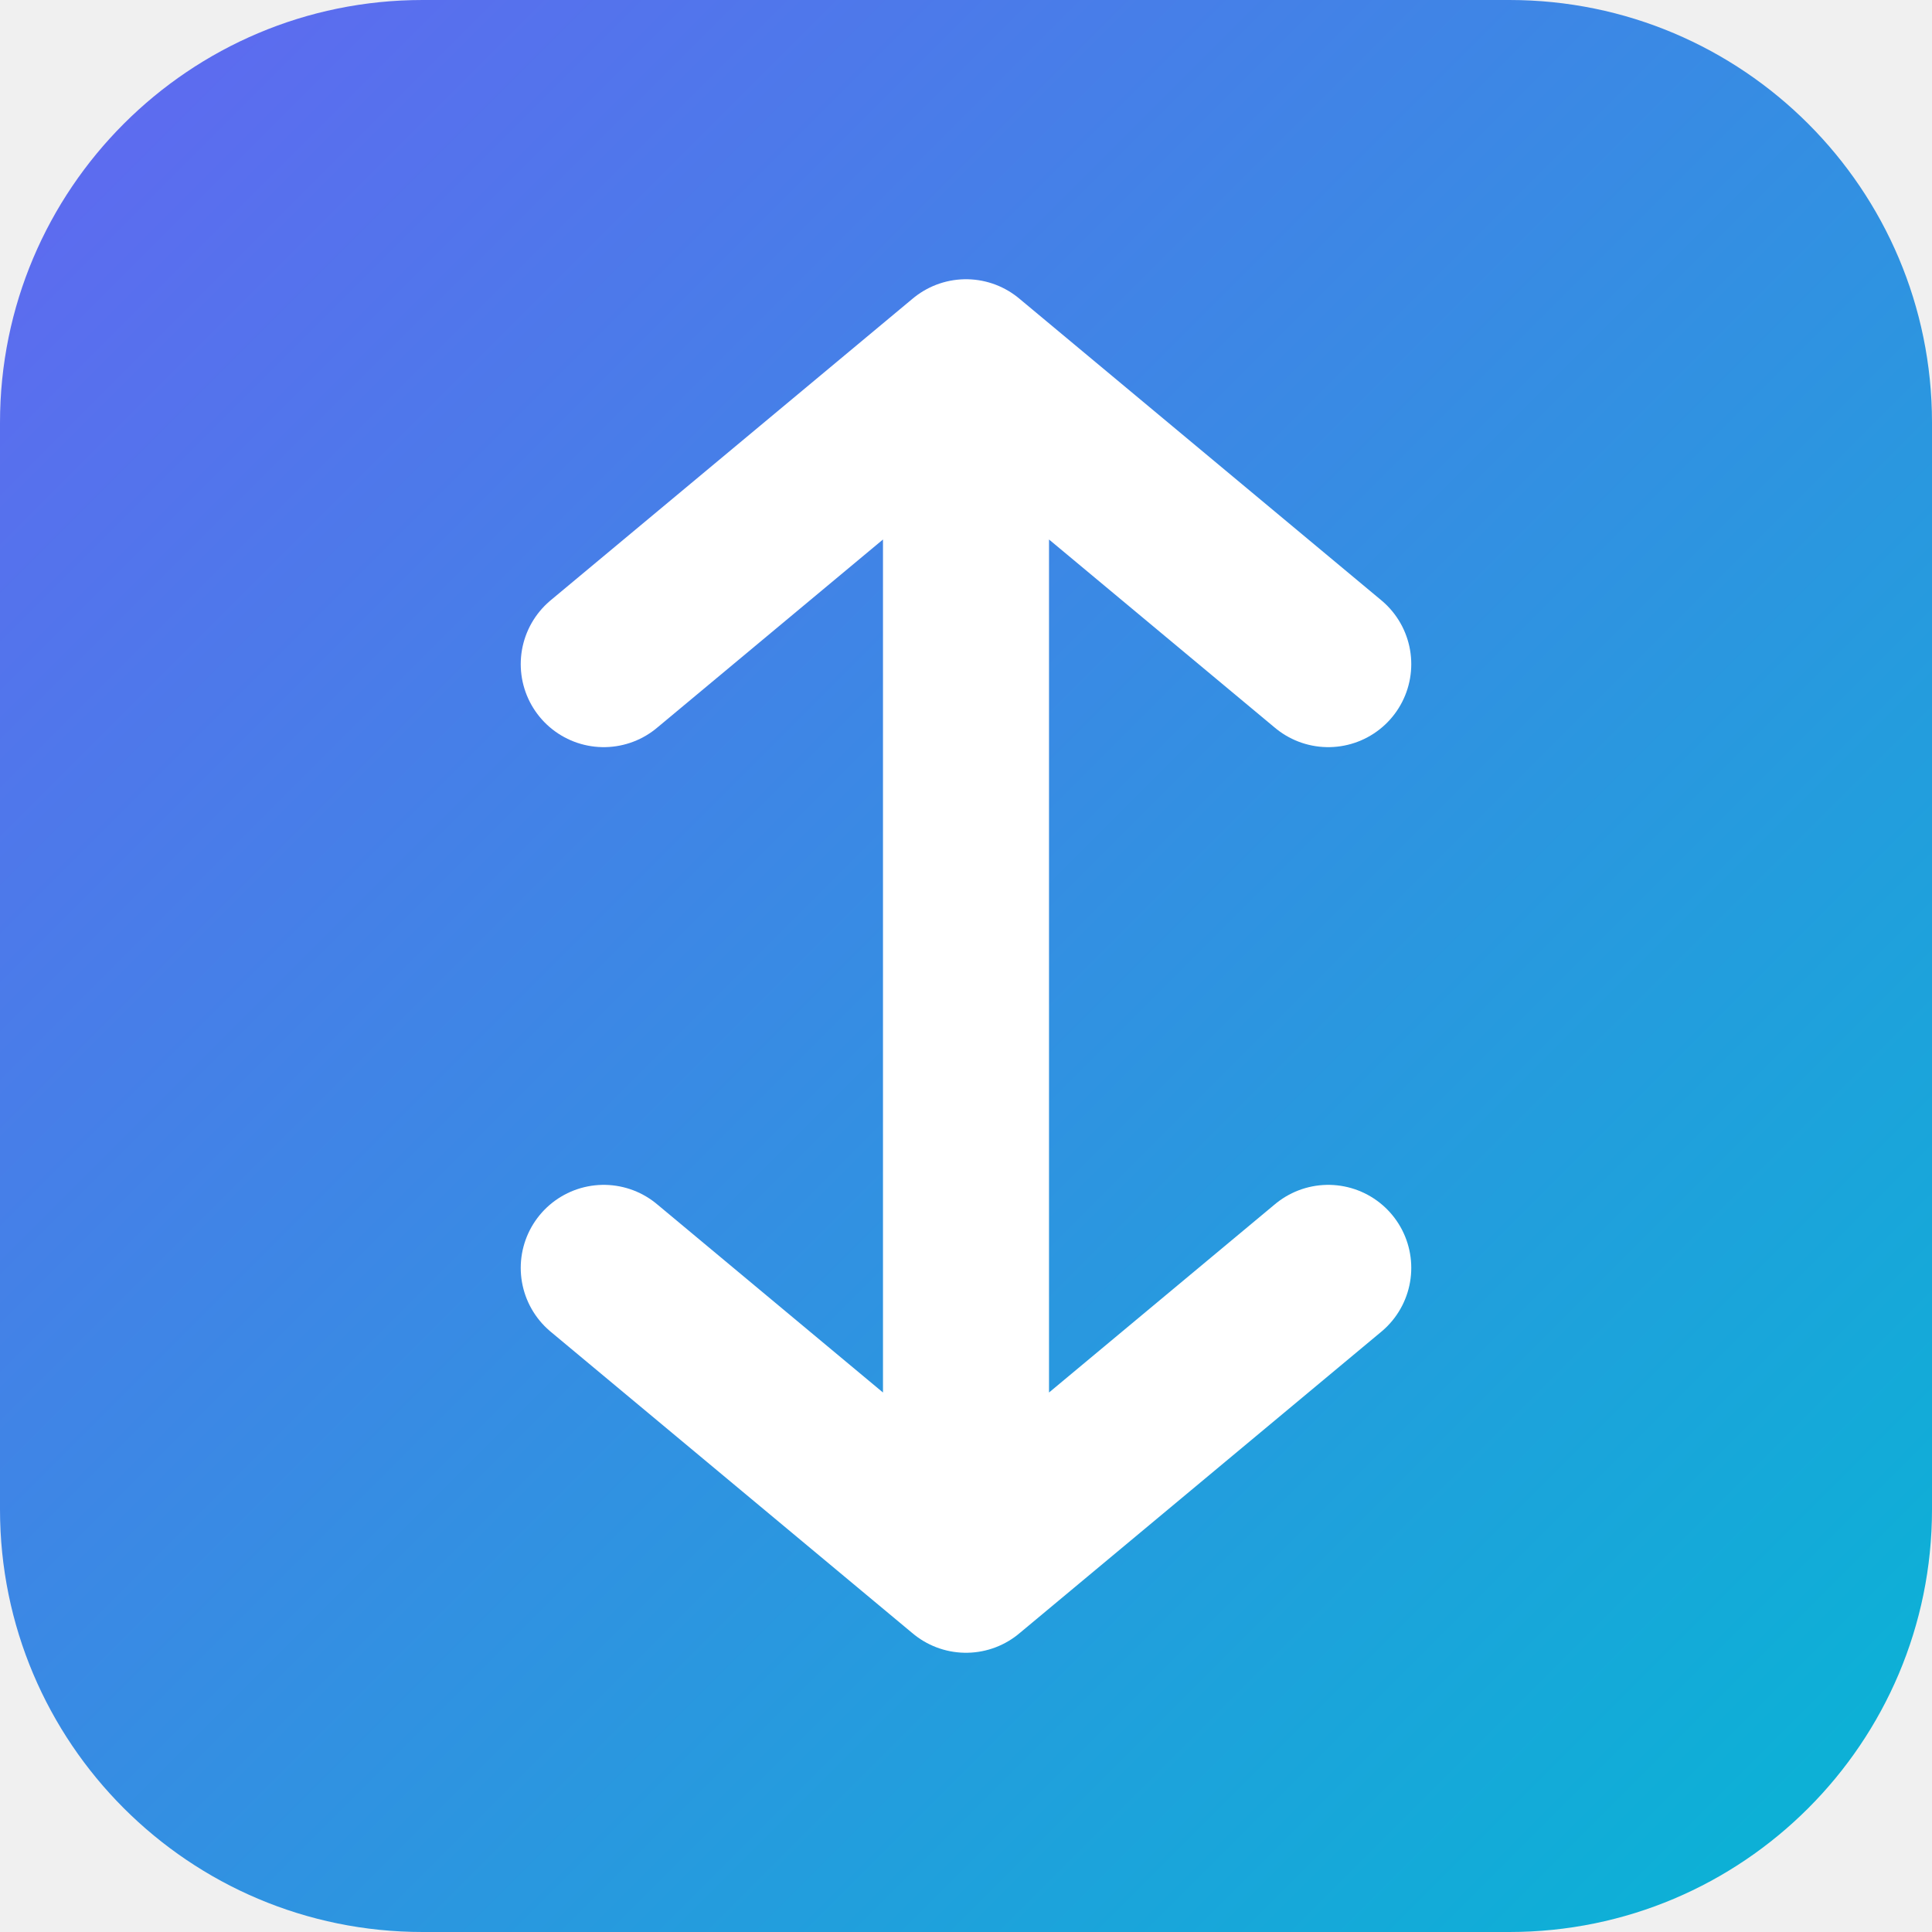
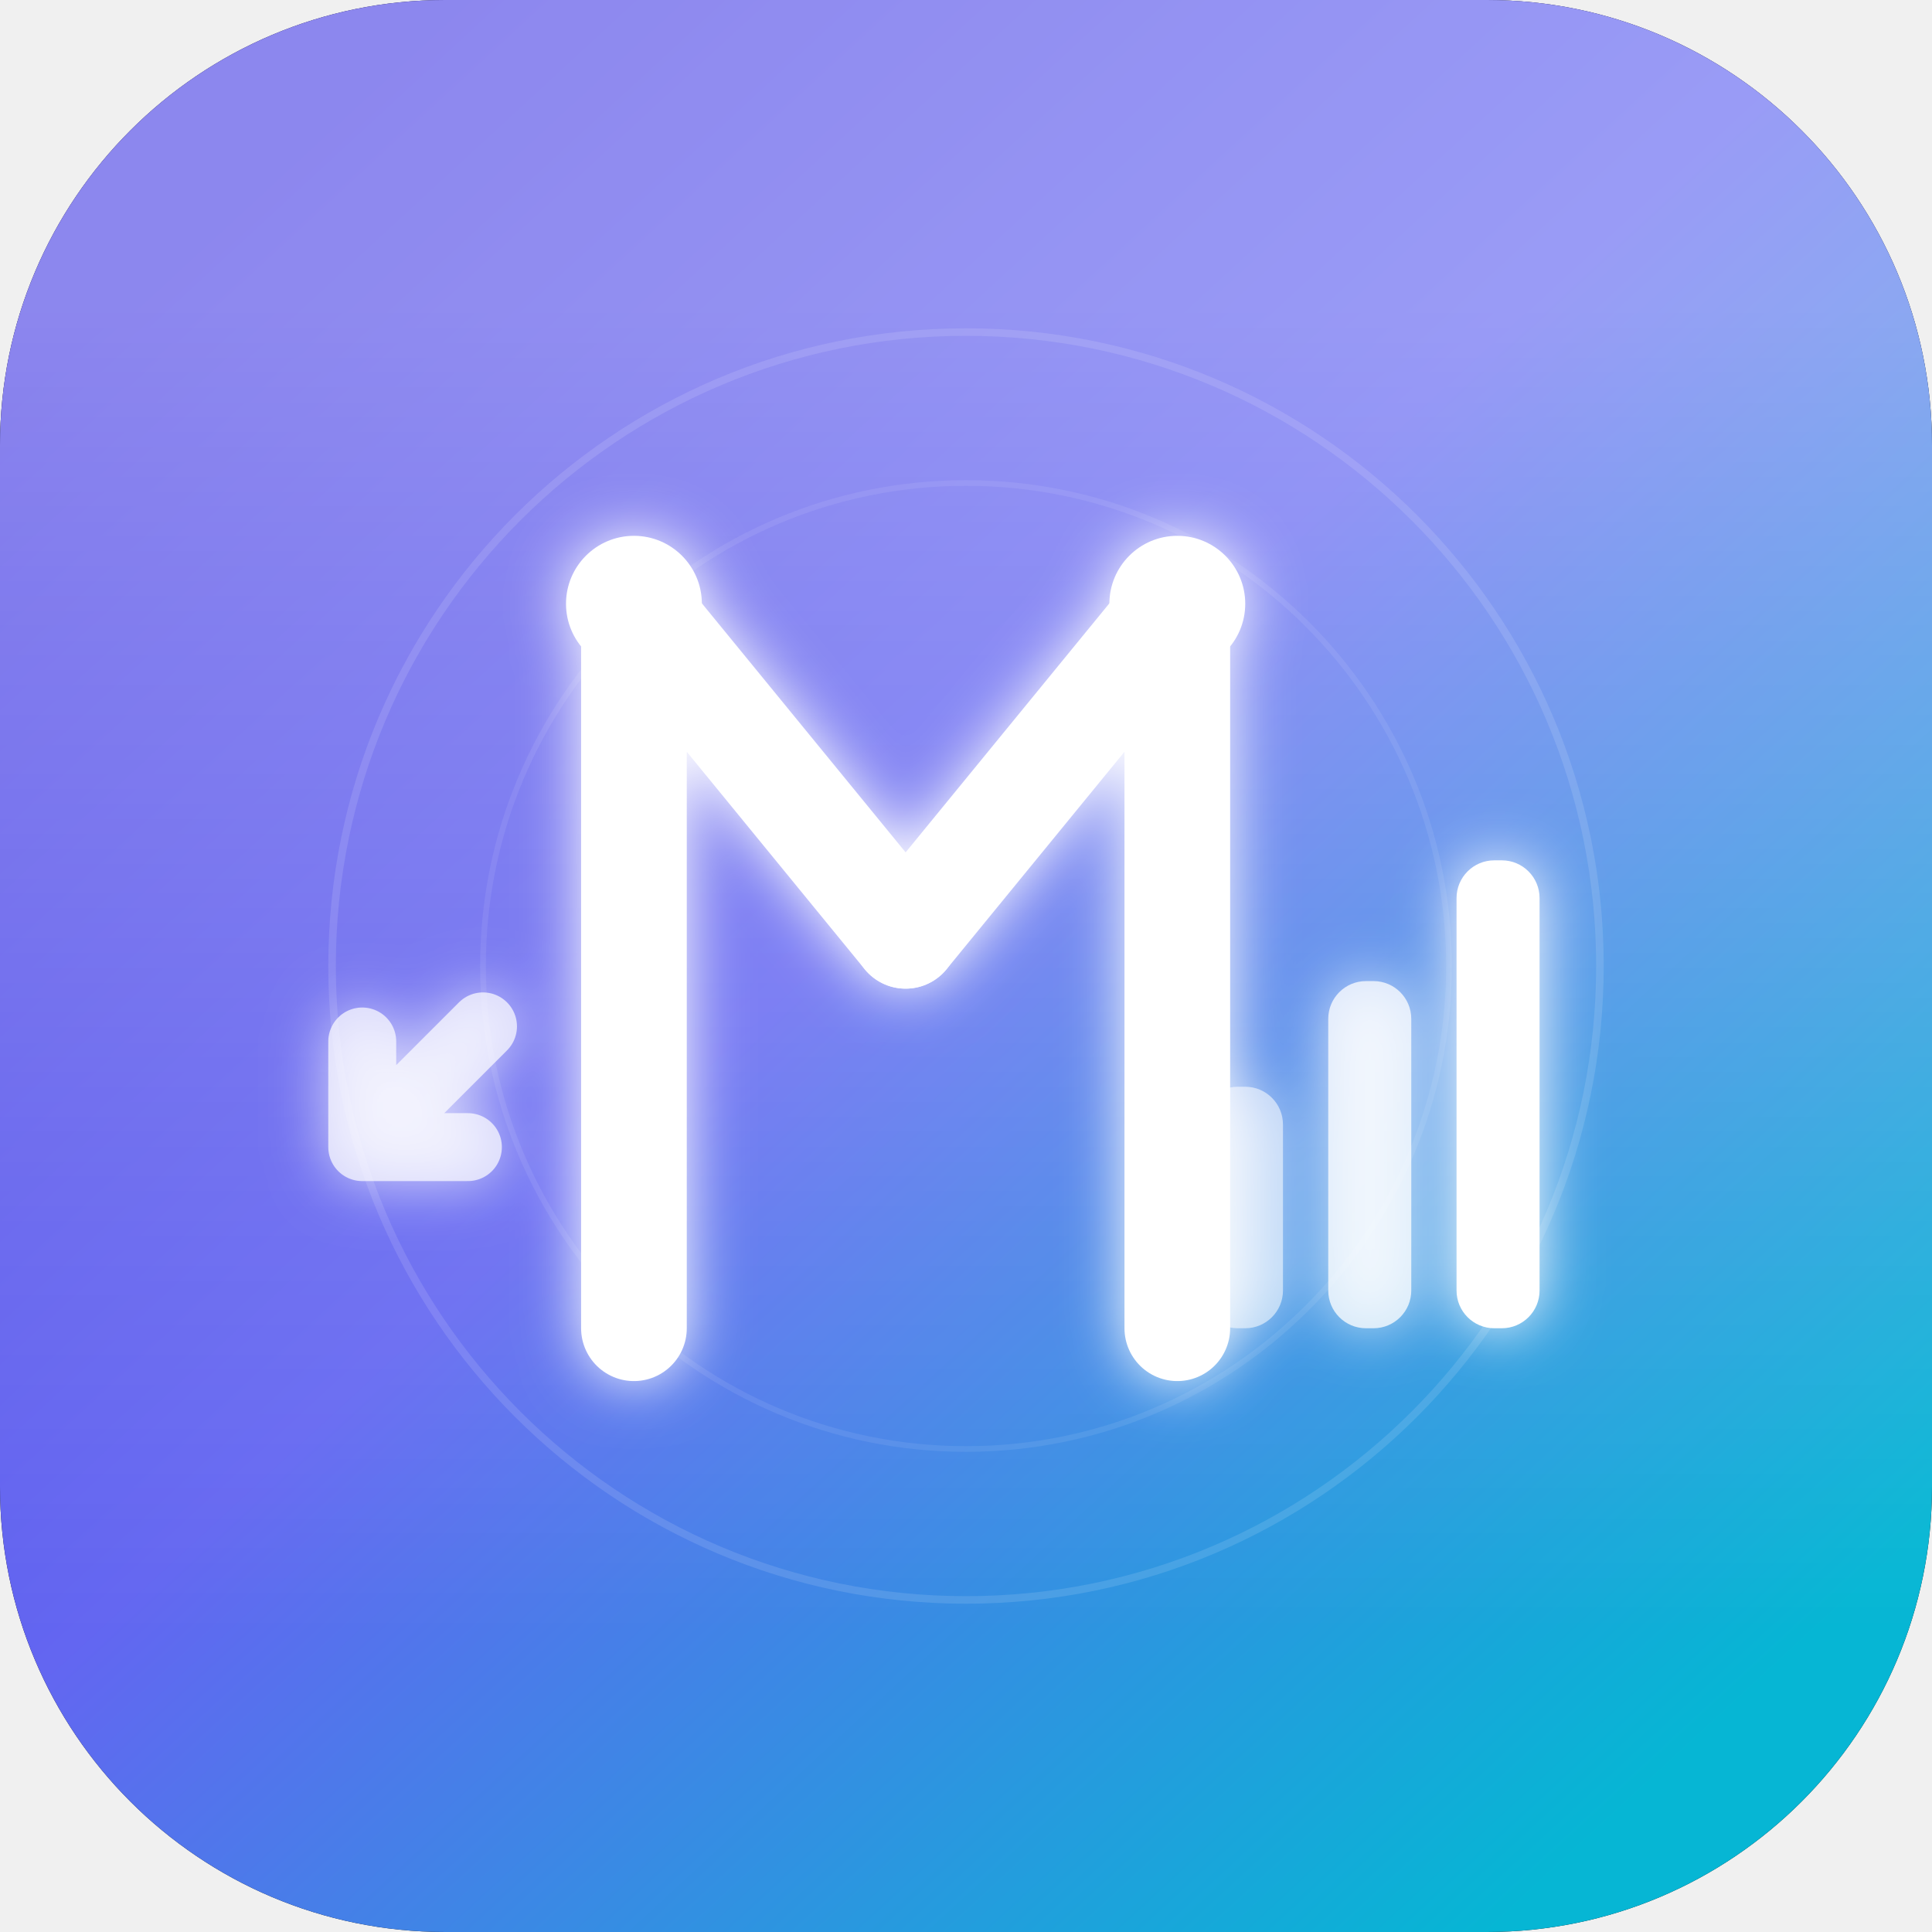
- <svg xmlns="http://www.w3.org/2000/svg" viewBox="0 0 512 512">
+ <svg xmlns="http://www.w3.org/2000/svg" viewBox="0 0 512 512" fill="none">
  <defs>
-     <linearGradient id="g" x1="0%" y1="0%" x2="100%" y2="100%">
-       <stop offset="0%" stop-color="#6366f1" />
-       <stop offset="100%" stop-color="#06b6d4" />
+     <linearGradient id="bg" x1="64" y1="48" x2="448" y2="464" gradientUnits="userSpaceOnUse">
+       <stop stop-color="#4f46e5" />
+       <stop offset="0.45" stop-color="#6366f1" />
+       <stop offset="1" stop-color="#06b6d4" />
    </linearGradient>
+     <linearGradient id="glow" x1="256" y1="80" x2="256" y2="432" gradientUnits="userSpaceOnUse">
+       <stop stop-color="#ffffff" stop-opacity="0.35" />
+       <stop offset="1" stop-color="#ffffff" stop-opacity="0" />
+     </linearGradient>
+     <filter id="soft" x="-20%" y="-20%" width="140%" height="140%">
+       <feGaussianBlur stdDeviation="8" result="b" />
+       <feMerge>
+         <feMergeNode in="b" />
+         <feMergeNode in="SourceGraphic" />
+       </feMerge>
+     </filter>
  </defs>
-   <rect width="512" height="512" rx="112" fill="url(#g)" />
-   <path d="M256 96 L256 416 M160 176 L256 96 L352 176 M160 336 L256 416 L352 336" stroke="#fff" stroke-width="44" stroke-linecap="round" stroke-linejoin="round" fill="none" />
+   <rect width="512" height="512" rx="118" fill="#0f1117" />
+   <rect width="512" height="512" rx="118" fill="url(#bg)" />
+   <rect width="512" height="512" rx="118" fill="url(#glow)" />
+   <circle cx="256" cy="256" r="168" stroke="#ffffff" stroke-opacity="0.12" stroke-width="2" />
+   <circle cx="256" cy="256" r="128" stroke="#ffffff" stroke-opacity="0.08" stroke-width="1.5" />
+   <g filter="url(#soft)">
+     <path d="M168 352V160l72 88 72-88v192" stroke="#fff" stroke-width="28" stroke-linecap="round" stroke-linejoin="round" />
+     <rect x="318" y="288" width="22" height="64" rx="10" fill="#fff" opacity="0.55" />
+     <rect x="352" y="260" width="22" height="92" rx="10" fill="#fff" opacity="0.75" />
+     <rect x="386" y="228" width="22" height="124" rx="10" fill="#fff" />
+     <circle cx="168" cy="160" r="18" fill="#fff" />
+     <circle cx="240" cy="248" r="14" fill="#fff" opacity="0.92" />
+     <circle cx="312" cy="160" r="18" fill="#fff" />
+     <path d="M96 304l32-32M96 304h28M96 304v-28" stroke="#fff" stroke-width="18" stroke-linecap="round" stroke-linejoin="round" opacity="0.7" />
+   </g>
</svg>
